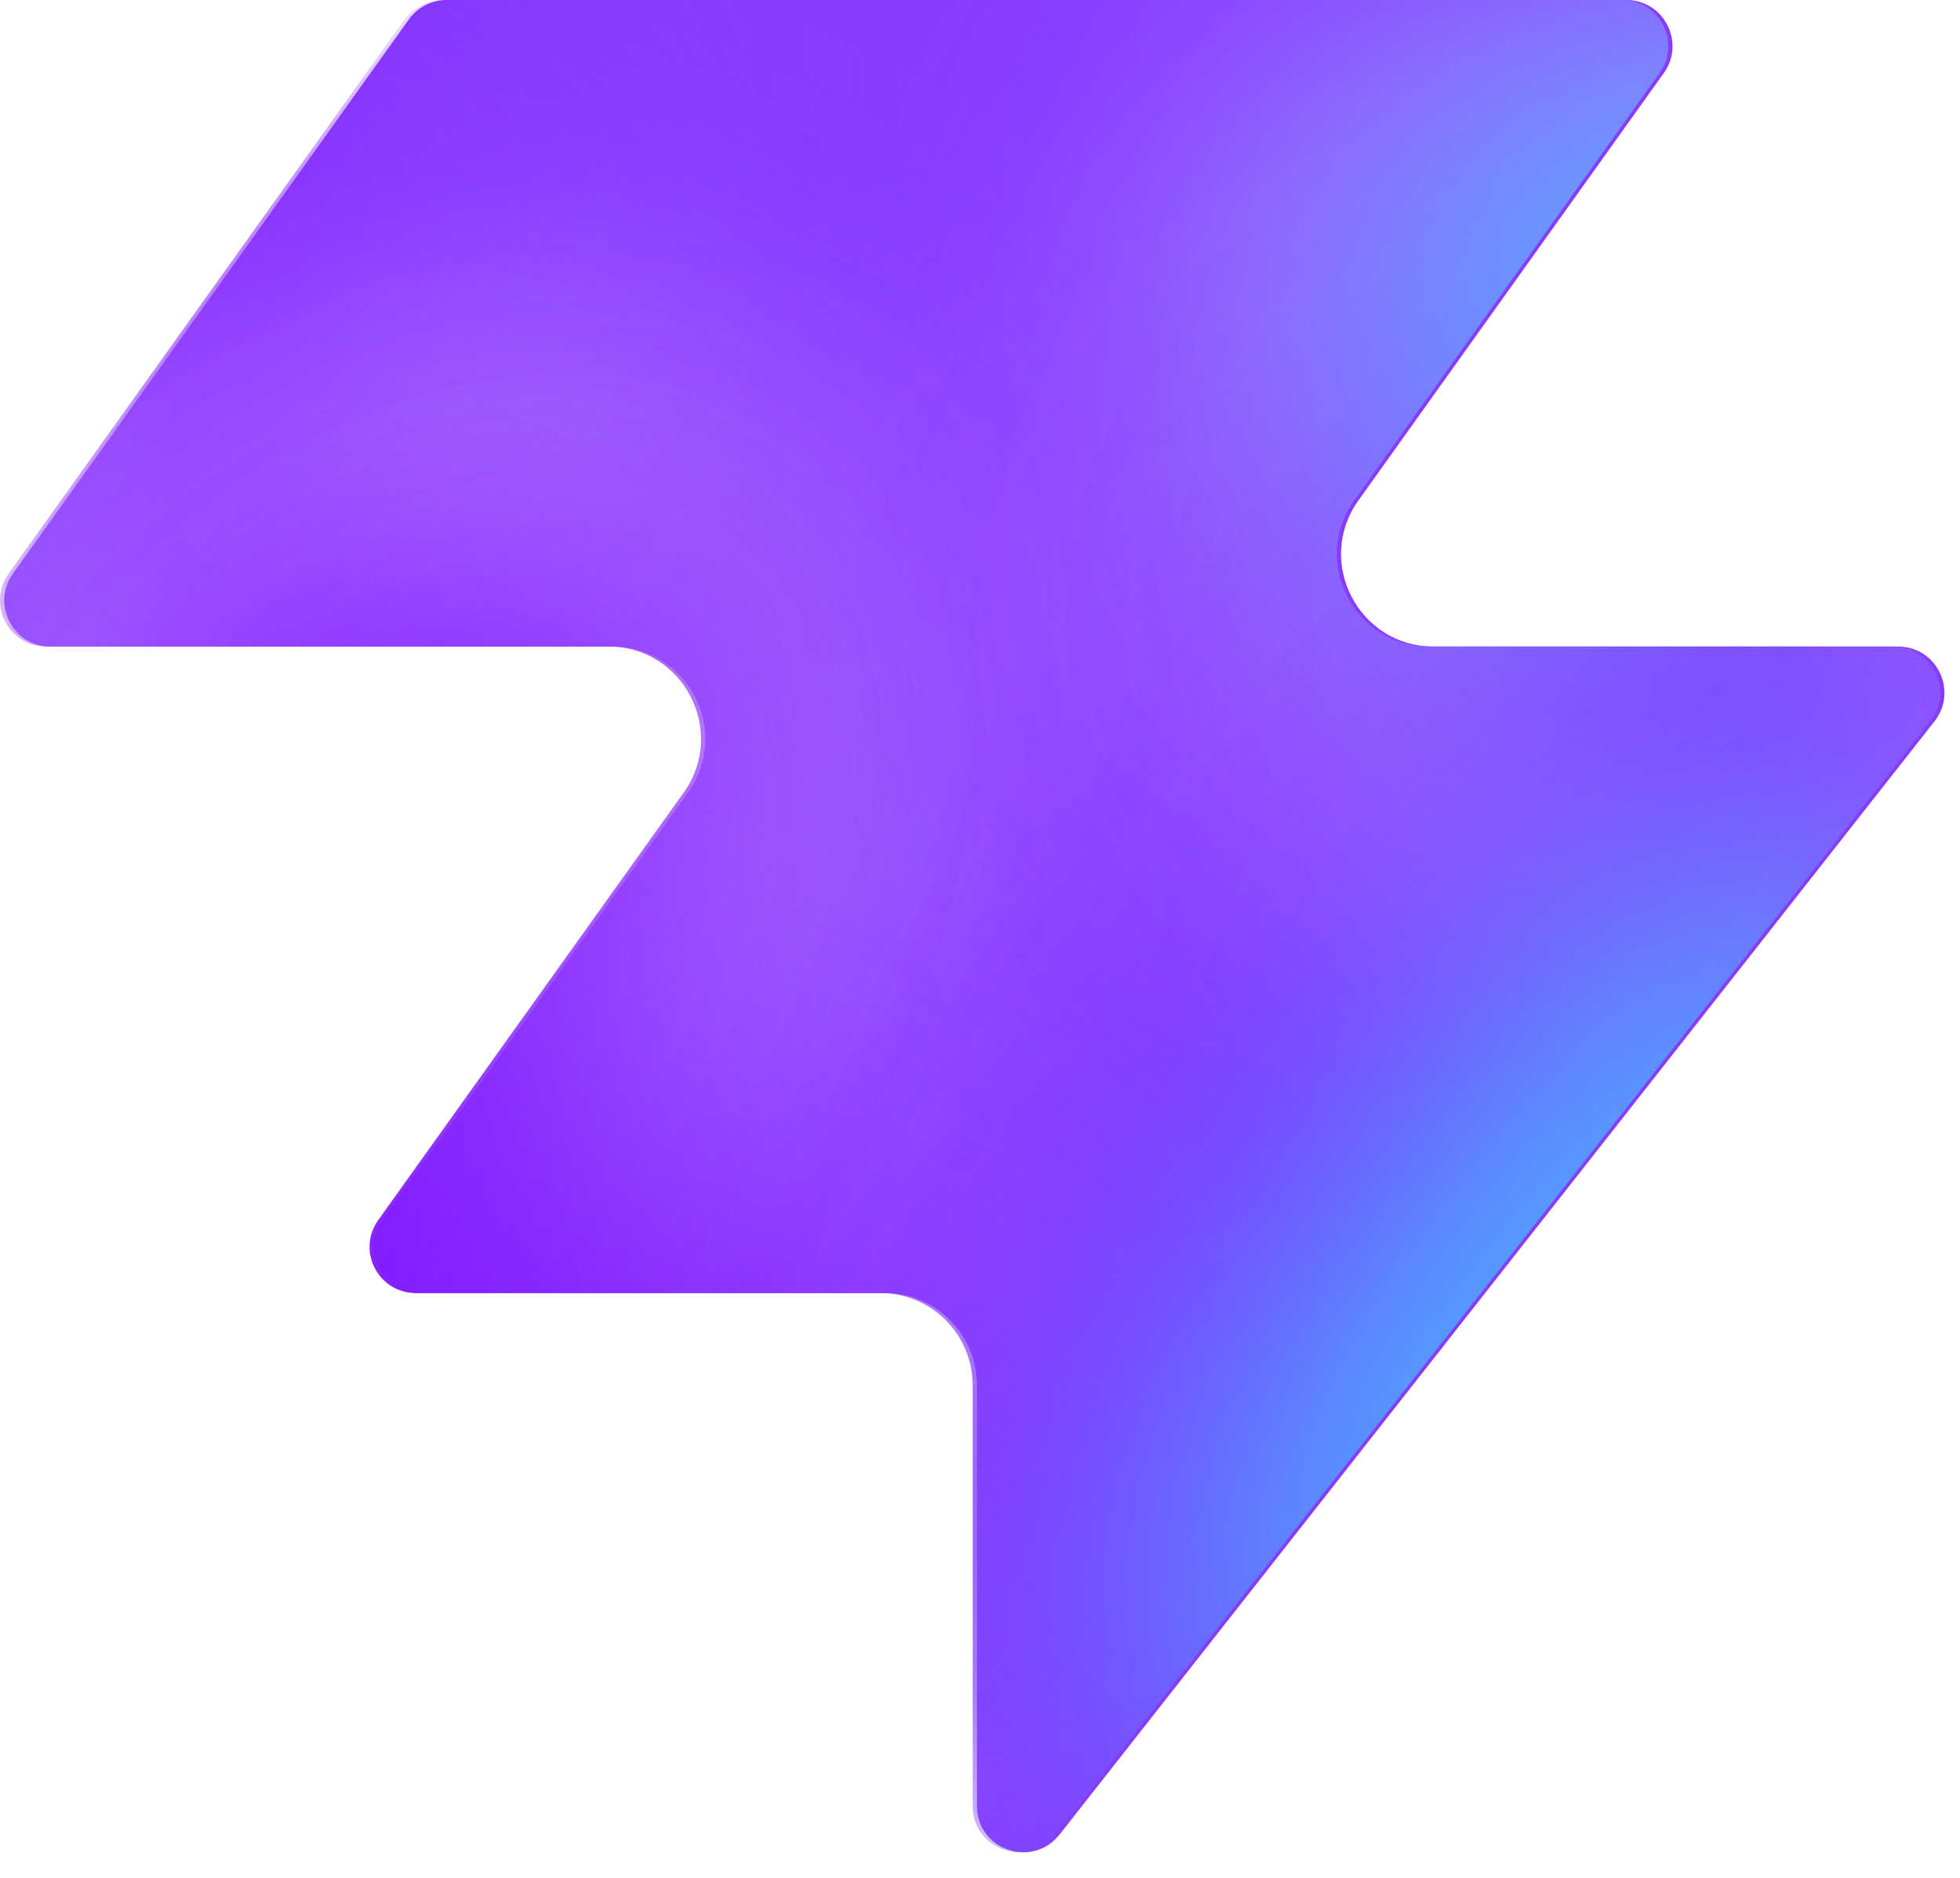
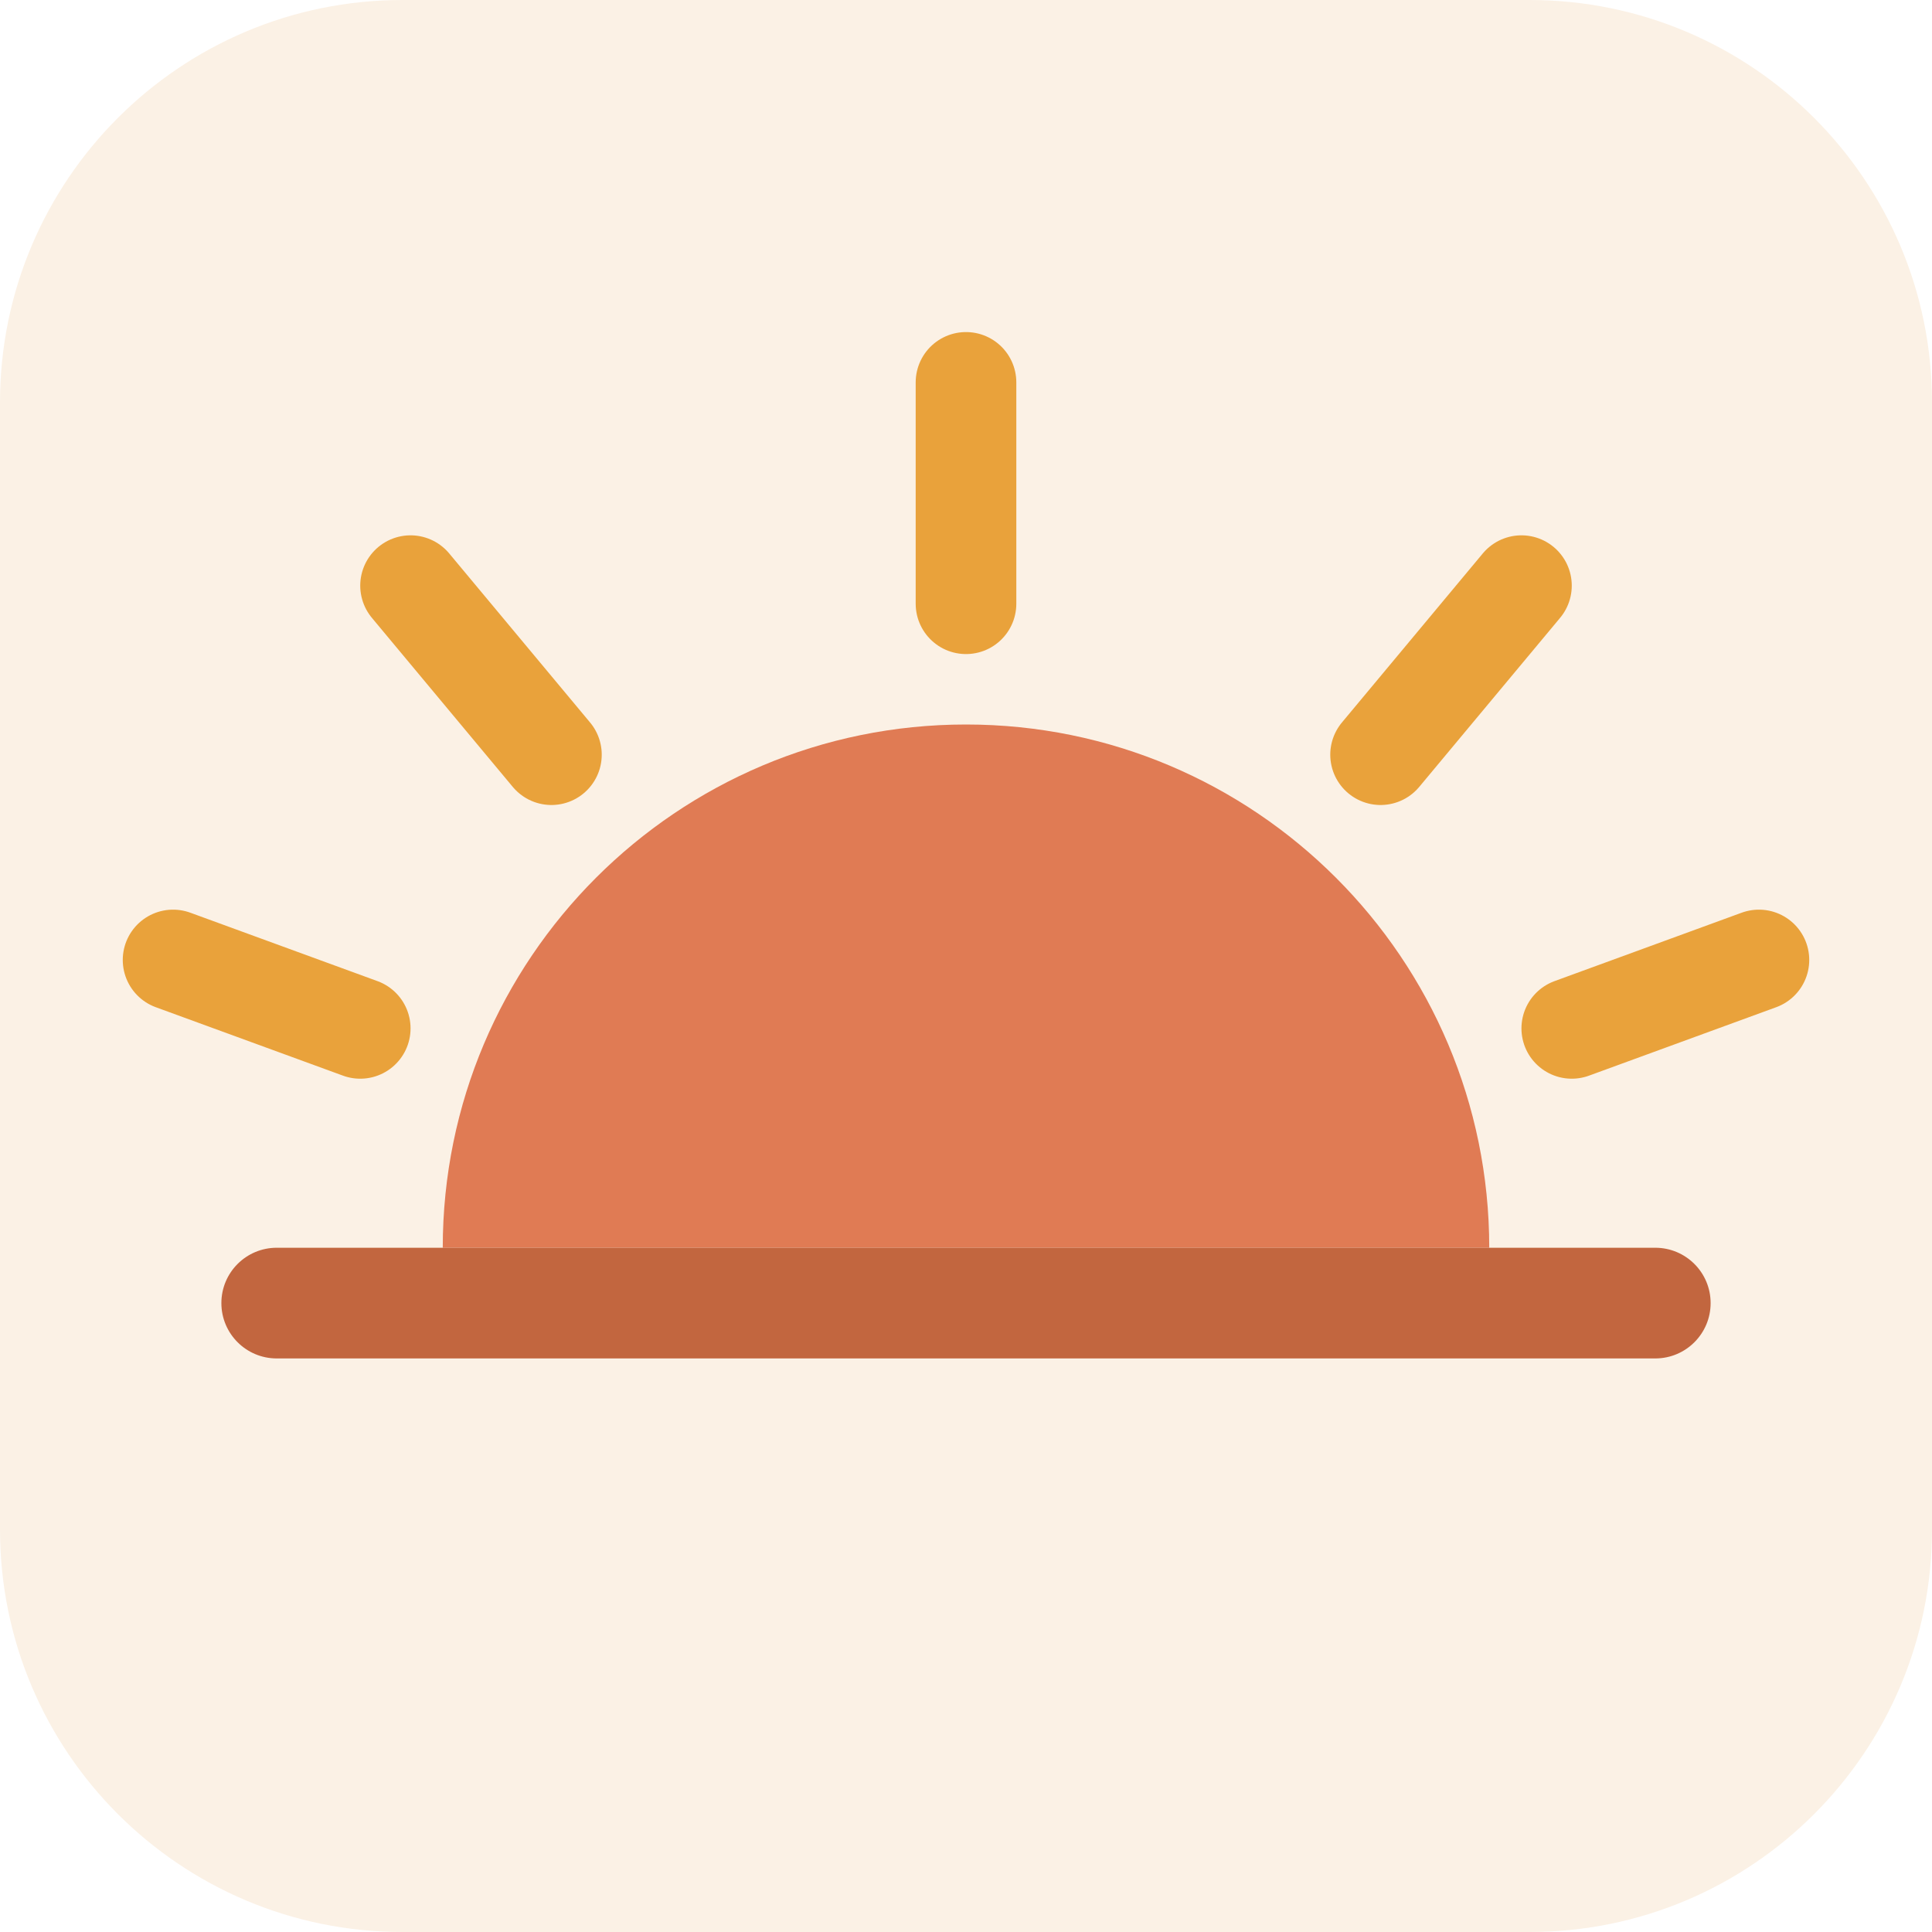
- <svg xmlns="http://www.w3.org/2000/svg" width="48" height="46" fill="none" viewBox="0 0 48 46">
-   <path fill="#863bff" d="M25.946 44.938c-.664.845-2.021.375-2.021-.698V33.937a2.26 2.26 0 0 0-2.262-2.262H10.287c-.92 0-1.456-1.04-.92-1.788l7.48-10.471c1.07-1.497 0-3.578-1.842-3.578H1.237c-.92 0-1.456-1.04-.92-1.788L10.013.474c.214-.297.556-.474.92-.474h28.894c.92 0 1.456 1.04.92 1.788l-7.48 10.471c-1.07 1.498 0 3.579 1.842 3.579h11.377c.943 0 1.473 1.088.89 1.83L25.947 44.94z" style="fill:#863bff;fill:color(display-p3 .525 .23 1);fill-opacity:1" />
-   <mask id="a" width="48" height="46" x="0" y="0" maskUnits="userSpaceOnUse" style="mask-type:alpha">
-     <path fill="#000" d="M25.842 44.938c-.664.844-2.021.375-2.021-.698V33.937a2.26 2.26 0 0 0-2.262-2.262H10.183c-.92 0-1.456-1.04-.92-1.788l7.48-10.471c1.07-1.498 0-3.579-1.842-3.579H1.133c-.92 0-1.456-1.04-.92-1.787L9.91.473c.214-.297.556-.474.92-.474h28.894c.92 0 1.456 1.04.92 1.788l-7.48 10.471c-1.07 1.498 0 3.578 1.842 3.578h11.377c.943 0 1.473 1.088.89 1.832L25.843 44.94z" style="fill:#000;fill-opacity:1" />
-   </mask>
-   <g mask="url(#a)">
-     <g filter="url(#b)">
-       <ellipse cx="5.508" cy="14.704" fill="#ede6ff" rx="5.508" ry="14.704" style="fill:#ede6ff;fill:color(display-p3 .927 .903 1);fill-opacity:1" transform="matrix(.00324 1 1 -.00324 -4.47 31.516)" />
-     </g>
-     <g filter="url(#c)">
-       <ellipse cx="10.399" cy="29.851" fill="#ede6ff" rx="10.399" ry="29.851" style="fill:#ede6ff;fill:color(display-p3 .927 .903 1);fill-opacity:1" transform="matrix(.00324 1 1 -.00324 -39.328 7.883)" />
-     </g>
-     <g filter="url(#d)">
-       <ellipse cx="5.508" cy="30.487" fill="#7e14ff" rx="5.508" ry="30.487" style="fill:#7e14ff;fill:color(display-p3 .492 .077 1);fill-opacity:1" transform="rotate(89.814 -25.913 -14.639)scale(1 -1)" />
-     </g>
-     <g filter="url(#e)">
-       <ellipse cx="5.508" cy="30.599" fill="#7e14ff" rx="5.508" ry="30.599" style="fill:#7e14ff;fill:color(display-p3 .492 .077 1);fill-opacity:1" transform="rotate(89.814 -32.644 -3.334)scale(1 -1)" />
-     </g>
-     <g filter="url(#f)">
-       <ellipse cx="5.508" cy="30.599" fill="#7e14ff" rx="5.508" ry="30.599" style="fill:#7e14ff;fill:color(display-p3 .492 .077 1);fill-opacity:1" transform="matrix(.00324 1 1 -.00324 -34.34 30.47)" />
-     </g>
-     <g filter="url(#g)">
-       <ellipse cx="14.072" cy="22.078" fill="#ede6ff" rx="14.072" ry="22.078" style="fill:#ede6ff;fill:color(display-p3 .927 .903 1);fill-opacity:1" transform="rotate(93.35 24.506 48.493)scale(-1 1)" />
-     </g>
-     <g filter="url(#h)">
-       <ellipse cx="3.47" cy="21.501" fill="#7e14ff" rx="3.47" ry="21.501" style="fill:#7e14ff;fill:color(display-p3 .492 .077 1);fill-opacity:1" transform="rotate(89.009 28.708 47.59)scale(-1 1)" />
-     </g>
-     <g filter="url(#i)">
-       <ellipse cx="3.47" cy="21.501" fill="#7e14ff" rx="3.47" ry="21.501" style="fill:#7e14ff;fill:color(display-p3 .492 .077 1);fill-opacity:1" transform="rotate(89.009 28.708 47.59)scale(-1 1)" />
-     </g>
-     <g filter="url(#j)">
-       <ellipse cx=".387" cy="8.972" fill="#7e14ff" rx="4.407" ry="29.108" style="fill:#7e14ff;fill:color(display-p3 .492 .077 1);fill-opacity:1" transform="rotate(39.51 .387 8.972)" />
-     </g>
-     <g filter="url(#k)">
-       <ellipse cx="47.523" cy="-6.092" fill="#7e14ff" rx="4.407" ry="29.108" style="fill:#7e14ff;fill:color(display-p3 .492 .077 1);fill-opacity:1" transform="rotate(37.892 47.523 -6.092)" />
-     </g>
-     <g filter="url(#l)">
-       <ellipse cx="41.412" cy="6.333" fill="#47bfff" rx="5.971" ry="9.665" style="fill:#47bfff;fill:color(display-p3 .28 .748 1);fill-opacity:1" transform="rotate(37.892 41.412 6.333)" />
-     </g>
-     <g filter="url(#m)">
-       <ellipse cx="-1.879" cy="38.332" fill="#7e14ff" rx="4.407" ry="29.108" style="fill:#7e14ff;fill:color(display-p3 .492 .077 1);fill-opacity:1" transform="rotate(37.892 -1.88 38.332)" />
-     </g>
-     <g filter="url(#n)">
-       <ellipse cx="-1.879" cy="38.332" fill="#7e14ff" rx="4.407" ry="29.108" style="fill:#7e14ff;fill:color(display-p3 .492 .077 1);fill-opacity:1" transform="rotate(37.892 -1.88 38.332)" />
-     </g>
-     <g filter="url(#o)">
-       <ellipse cx="35.651" cy="29.907" fill="#7e14ff" rx="4.407" ry="29.108" style="fill:#7e14ff;fill:color(display-p3 .492 .077 1);fill-opacity:1" transform="rotate(37.892 35.651 29.907)" />
-     </g>
-     <g filter="url(#p)">
-       <ellipse cx="38.418" cy="32.4" fill="#47bfff" rx="5.971" ry="15.297" style="fill:#47bfff;fill:color(display-p3 .28 .748 1);fill-opacity:1" transform="rotate(37.892 38.418 32.4)" />
-     </g>
+ <svg xmlns="http://www.w3.org/2000/svg" viewBox="0 0 96 96">
+   <rect width="96" height="96" rx="20" fill="#FBF1E5" />
+   <g stroke="#E9A23B" stroke-width="5" stroke-linecap="round">
+     <line x1="48" y1="30" x2="48" y2="19" />
+     <line x1="27.4" y1="37.5" x2="20.4" y2="29.1" />
+     <line x1="68.6" y1="37.5" x2="75.6" y2="29.1" />
+     <line x1="17.9" y1="51.1" x2="8.6" y2="47.7" />
+     <line x1="78.1" y1="51.1" x2="87.4" y2="47.7" />
  </g>
-   <defs>
-     <filter id="b" width="60.045" height="41.654" x="-19.77" y="16.149" color-interpolation-filters="sRGB" filterUnits="userSpaceOnUse">
-       <feFlood flood-opacity="0" result="BackgroundImageFix" />
-       <feBlend in="SourceGraphic" in2="BackgroundImageFix" result="shape" />
-       <feGaussianBlur result="effect1_foregroundBlur_2002_17158" stdDeviation="7.659" />
-     </filter>
-     <filter id="c" width="90.34" height="51.437" x="-54.613" y="-7.533" color-interpolation-filters="sRGB" filterUnits="userSpaceOnUse">
-       <feFlood flood-opacity="0" result="BackgroundImageFix" />
-       <feBlend in="SourceGraphic" in2="BackgroundImageFix" result="shape" />
-       <feGaussianBlur result="effect1_foregroundBlur_2002_17158" stdDeviation="7.659" />
-     </filter>
-     <filter id="d" width="79.355" height="29.4" x="-49.64" y="2.03" color-interpolation-filters="sRGB" filterUnits="userSpaceOnUse">
-       <feFlood flood-opacity="0" result="BackgroundImageFix" />
-       <feBlend in="SourceGraphic" in2="BackgroundImageFix" result="shape" />
-       <feGaussianBlur result="effect1_foregroundBlur_2002_17158" stdDeviation="4.596" />
-     </filter>
-     <filter id="e" width="79.579" height="29.4" x="-45.045" y="20.029" color-interpolation-filters="sRGB" filterUnits="userSpaceOnUse">
-       <feFlood flood-opacity="0" result="BackgroundImageFix" />
-       <feBlend in="SourceGraphic" in2="BackgroundImageFix" result="shape" />
-       <feGaussianBlur result="effect1_foregroundBlur_2002_17158" stdDeviation="4.596" />
-     </filter>
-     <filter id="f" width="79.579" height="29.4" x="-43.513" y="21.178" color-interpolation-filters="sRGB" filterUnits="userSpaceOnUse">
-       <feFlood flood-opacity="0" result="BackgroundImageFix" />
-       <feBlend in="SourceGraphic" in2="BackgroundImageFix" result="shape" />
-       <feGaussianBlur result="effect1_foregroundBlur_2002_17158" stdDeviation="4.596" />
-     </filter>
-     <filter id="g" width="74.749" height="58.852" x="15.756" y="-17.901" color-interpolation-filters="sRGB" filterUnits="userSpaceOnUse">
-       <feFlood flood-opacity="0" result="BackgroundImageFix" />
-       <feBlend in="SourceGraphic" in2="BackgroundImageFix" result="shape" />
-       <feGaussianBlur result="effect1_foregroundBlur_2002_17158" stdDeviation="7.659" />
-     </filter>
-     <filter id="h" width="61.377" height="25.362" x="23.548" y="2.284" color-interpolation-filters="sRGB" filterUnits="userSpaceOnUse">
-       <feFlood flood-opacity="0" result="BackgroundImageFix" />
-       <feBlend in="SourceGraphic" in2="BackgroundImageFix" result="shape" />
-       <feGaussianBlur result="effect1_foregroundBlur_2002_17158" stdDeviation="4.596" />
-     </filter>
-     <filter id="i" width="61.377" height="25.362" x="23.548" y="2.284" color-interpolation-filters="sRGB" filterUnits="userSpaceOnUse">
-       <feFlood flood-opacity="0" result="BackgroundImageFix" />
-       <feBlend in="SourceGraphic" in2="BackgroundImageFix" result="shape" />
-       <feGaussianBlur result="effect1_foregroundBlur_2002_17158" stdDeviation="4.596" />
-     </filter>
-     <filter id="j" width="56.045" height="63.649" x="-27.636" y="-22.853" color-interpolation-filters="sRGB" filterUnits="userSpaceOnUse">
-       <feFlood flood-opacity="0" result="BackgroundImageFix" />
-       <feBlend in="SourceGraphic" in2="BackgroundImageFix" result="shape" />
-       <feGaussianBlur result="effect1_foregroundBlur_2002_17158" stdDeviation="4.596" />
-     </filter>
-     <filter id="k" width="54.814" height="64.646" x="20.116" y="-38.415" color-interpolation-filters="sRGB" filterUnits="userSpaceOnUse">
-       <feFlood flood-opacity="0" result="BackgroundImageFix" />
-       <feBlend in="SourceGraphic" in2="BackgroundImageFix" result="shape" />
-       <feGaussianBlur result="effect1_foregroundBlur_2002_17158" stdDeviation="4.596" />
-     </filter>
-     <filter id="l" width="33.541" height="35.313" x="24.641" y="-11.323" color-interpolation-filters="sRGB" filterUnits="userSpaceOnUse">
-       <feFlood flood-opacity="0" result="BackgroundImageFix" />
-       <feBlend in="SourceGraphic" in2="BackgroundImageFix" result="shape" />
-       <feGaussianBlur result="effect1_foregroundBlur_2002_17158" stdDeviation="4.596" />
-     </filter>
-     <filter id="m" width="54.814" height="64.646" x="-29.286" y="6.009" color-interpolation-filters="sRGB" filterUnits="userSpaceOnUse">
-       <feFlood flood-opacity="0" result="BackgroundImageFix" />
-       <feBlend in="SourceGraphic" in2="BackgroundImageFix" result="shape" />
-       <feGaussianBlur result="effect1_foregroundBlur_2002_17158" stdDeviation="4.596" />
-     </filter>
-     <filter id="n" width="54.814" height="64.646" x="-29.286" y="6.009" color-interpolation-filters="sRGB" filterUnits="userSpaceOnUse">
-       <feFlood flood-opacity="0" result="BackgroundImageFix" />
-       <feBlend in="SourceGraphic" in2="BackgroundImageFix" result="shape" />
-       <feGaussianBlur result="effect1_foregroundBlur_2002_17158" stdDeviation="4.596" />
-     </filter>
-     <filter id="o" width="54.814" height="64.646" x="8.244" y="-2.416" color-interpolation-filters="sRGB" filterUnits="userSpaceOnUse">
-       <feFlood flood-opacity="0" result="BackgroundImageFix" />
-       <feBlend in="SourceGraphic" in2="BackgroundImageFix" result="shape" />
-       <feGaussianBlur result="effect1_foregroundBlur_2002_17158" stdDeviation="4.596" />
-     </filter>
-     <filter id="p" width="39.409" height="43.623" x="18.713" y="10.588" color-interpolation-filters="sRGB" filterUnits="userSpaceOnUse">
-       <feFlood flood-opacity="0" result="BackgroundImageFix" />
-       <feBlend in="SourceGraphic" in2="BackgroundImageFix" result="shape" />
-       <feGaussianBlur result="effect1_foregroundBlur_2002_17158" stdDeviation="4.596" />
-     </filter>
-   </defs>
+   <path d="M22 62 A 26 26 0 0 1 74 62 Z" fill="#E07B54" />
+   <rect x="11" y="62" width="74" height="5.5" rx="2.75" fill="#C2663F" />
</svg>
